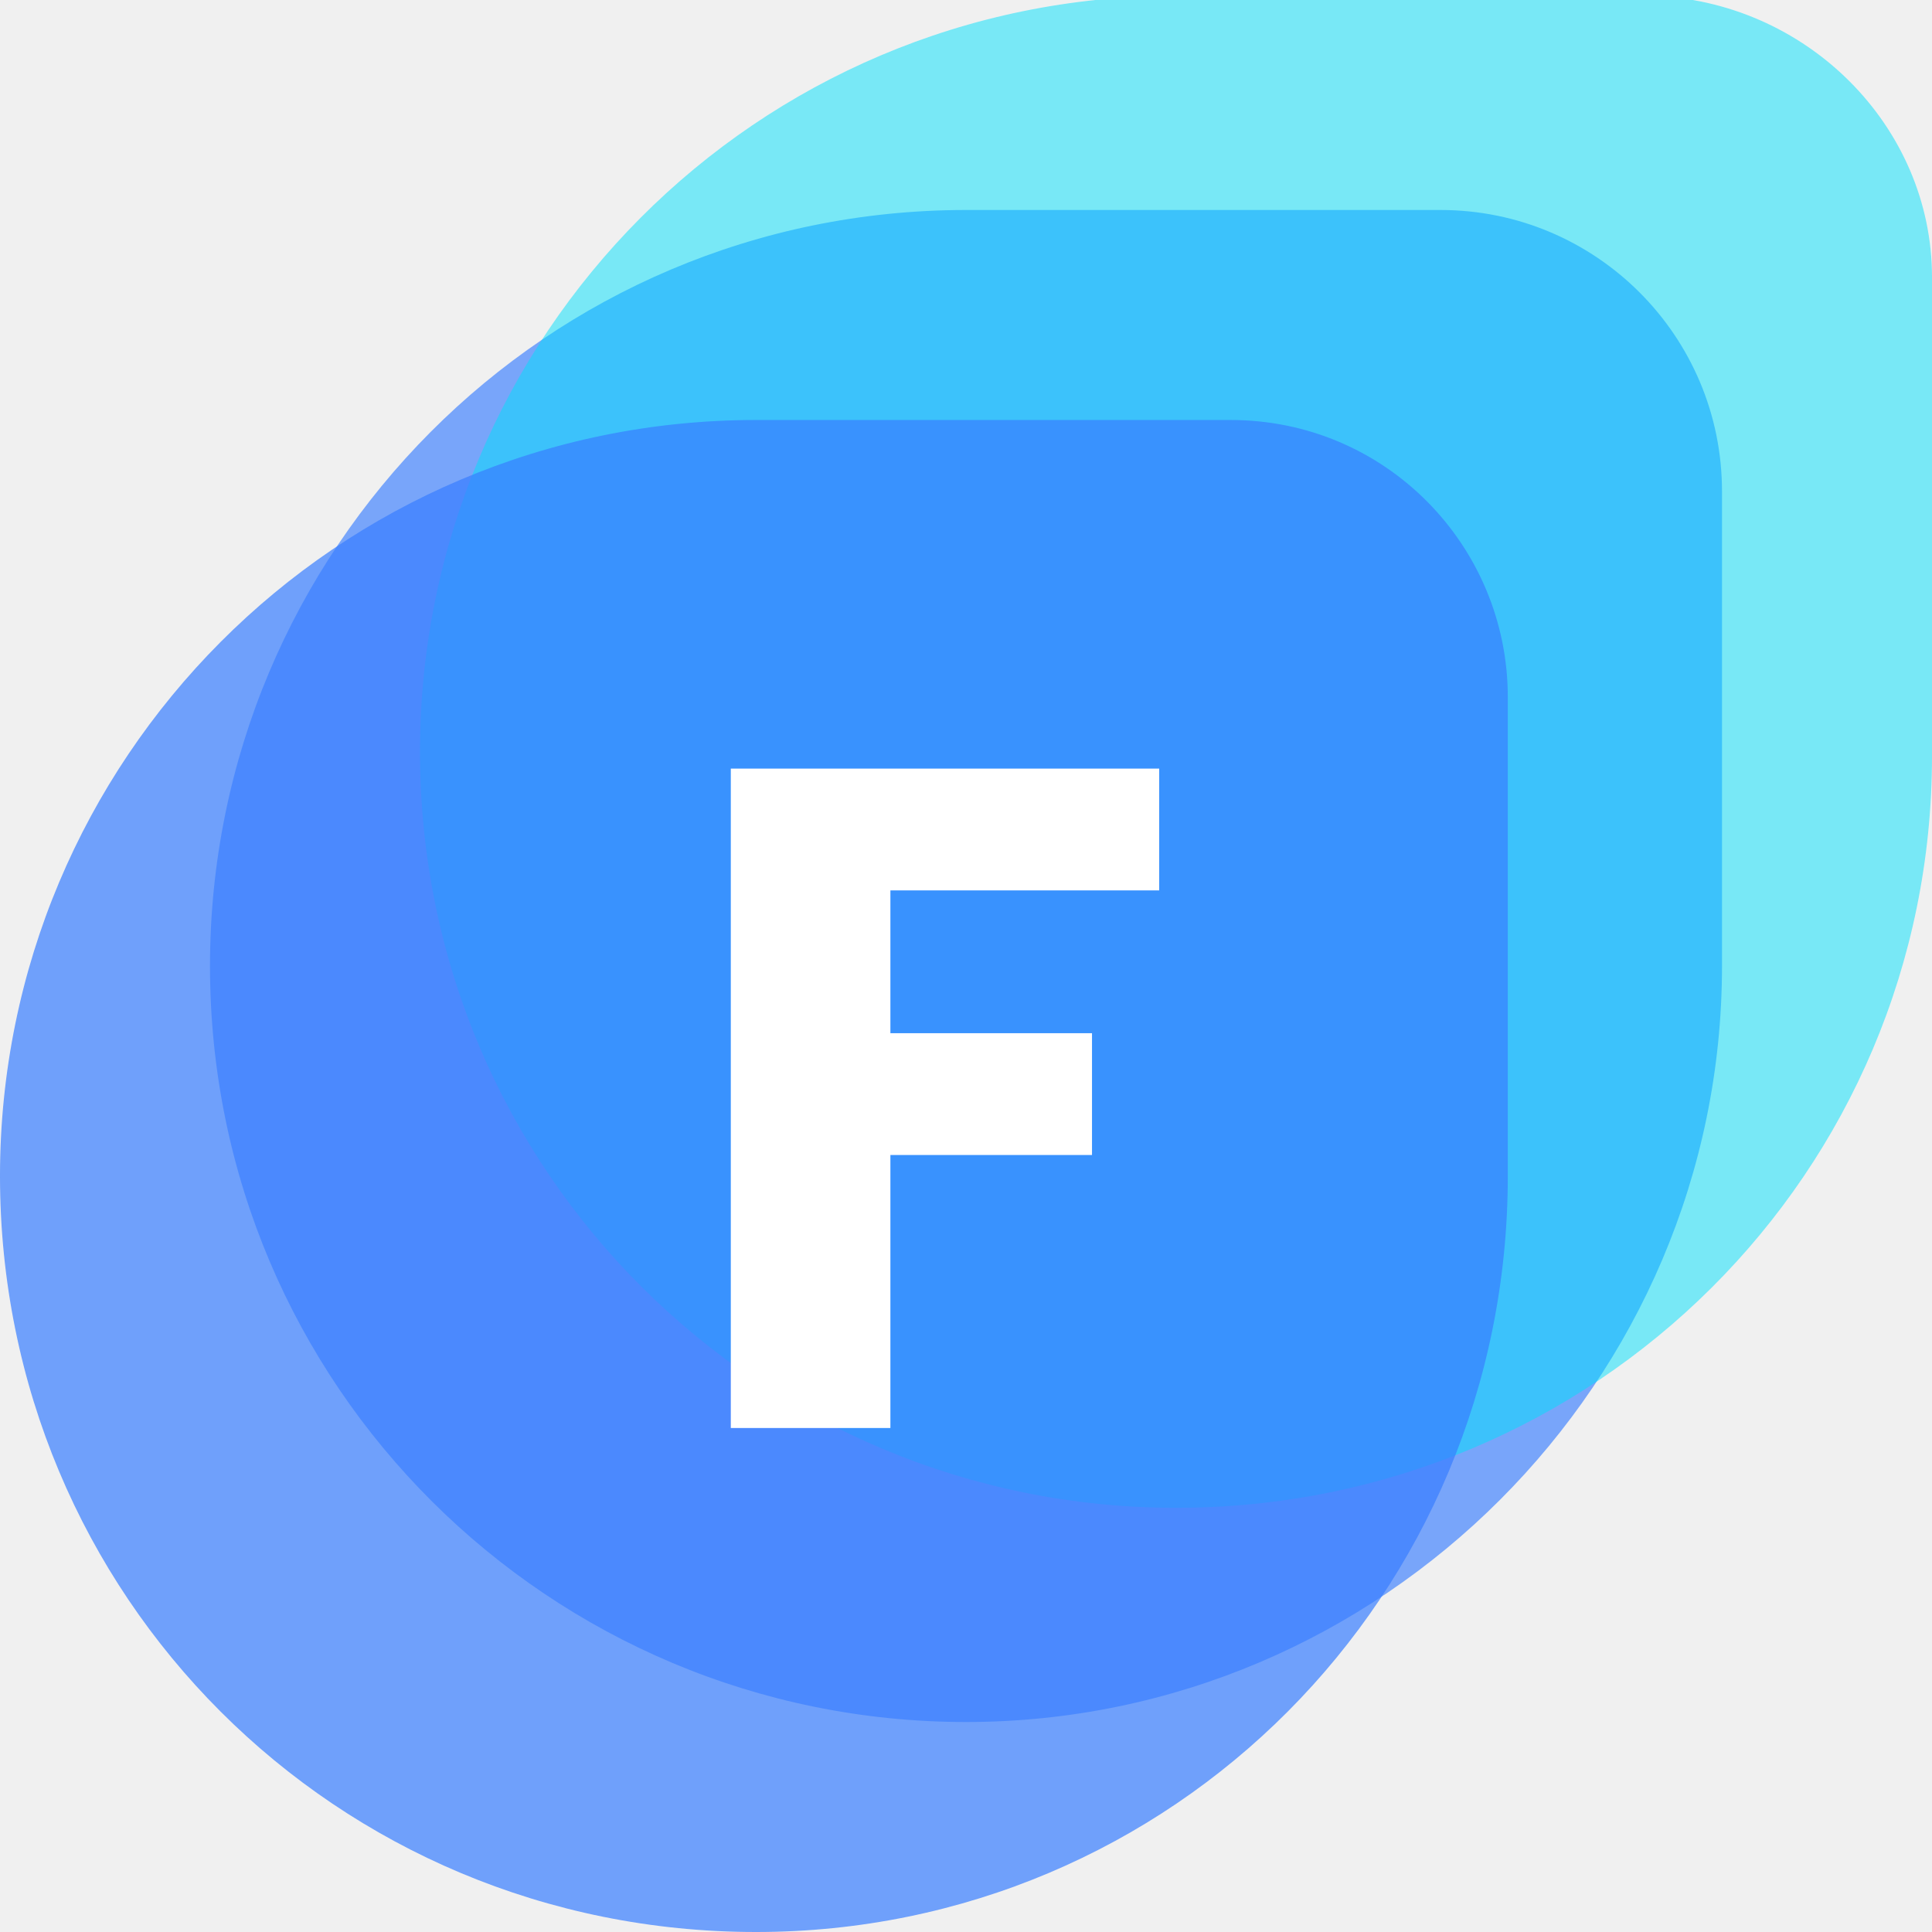
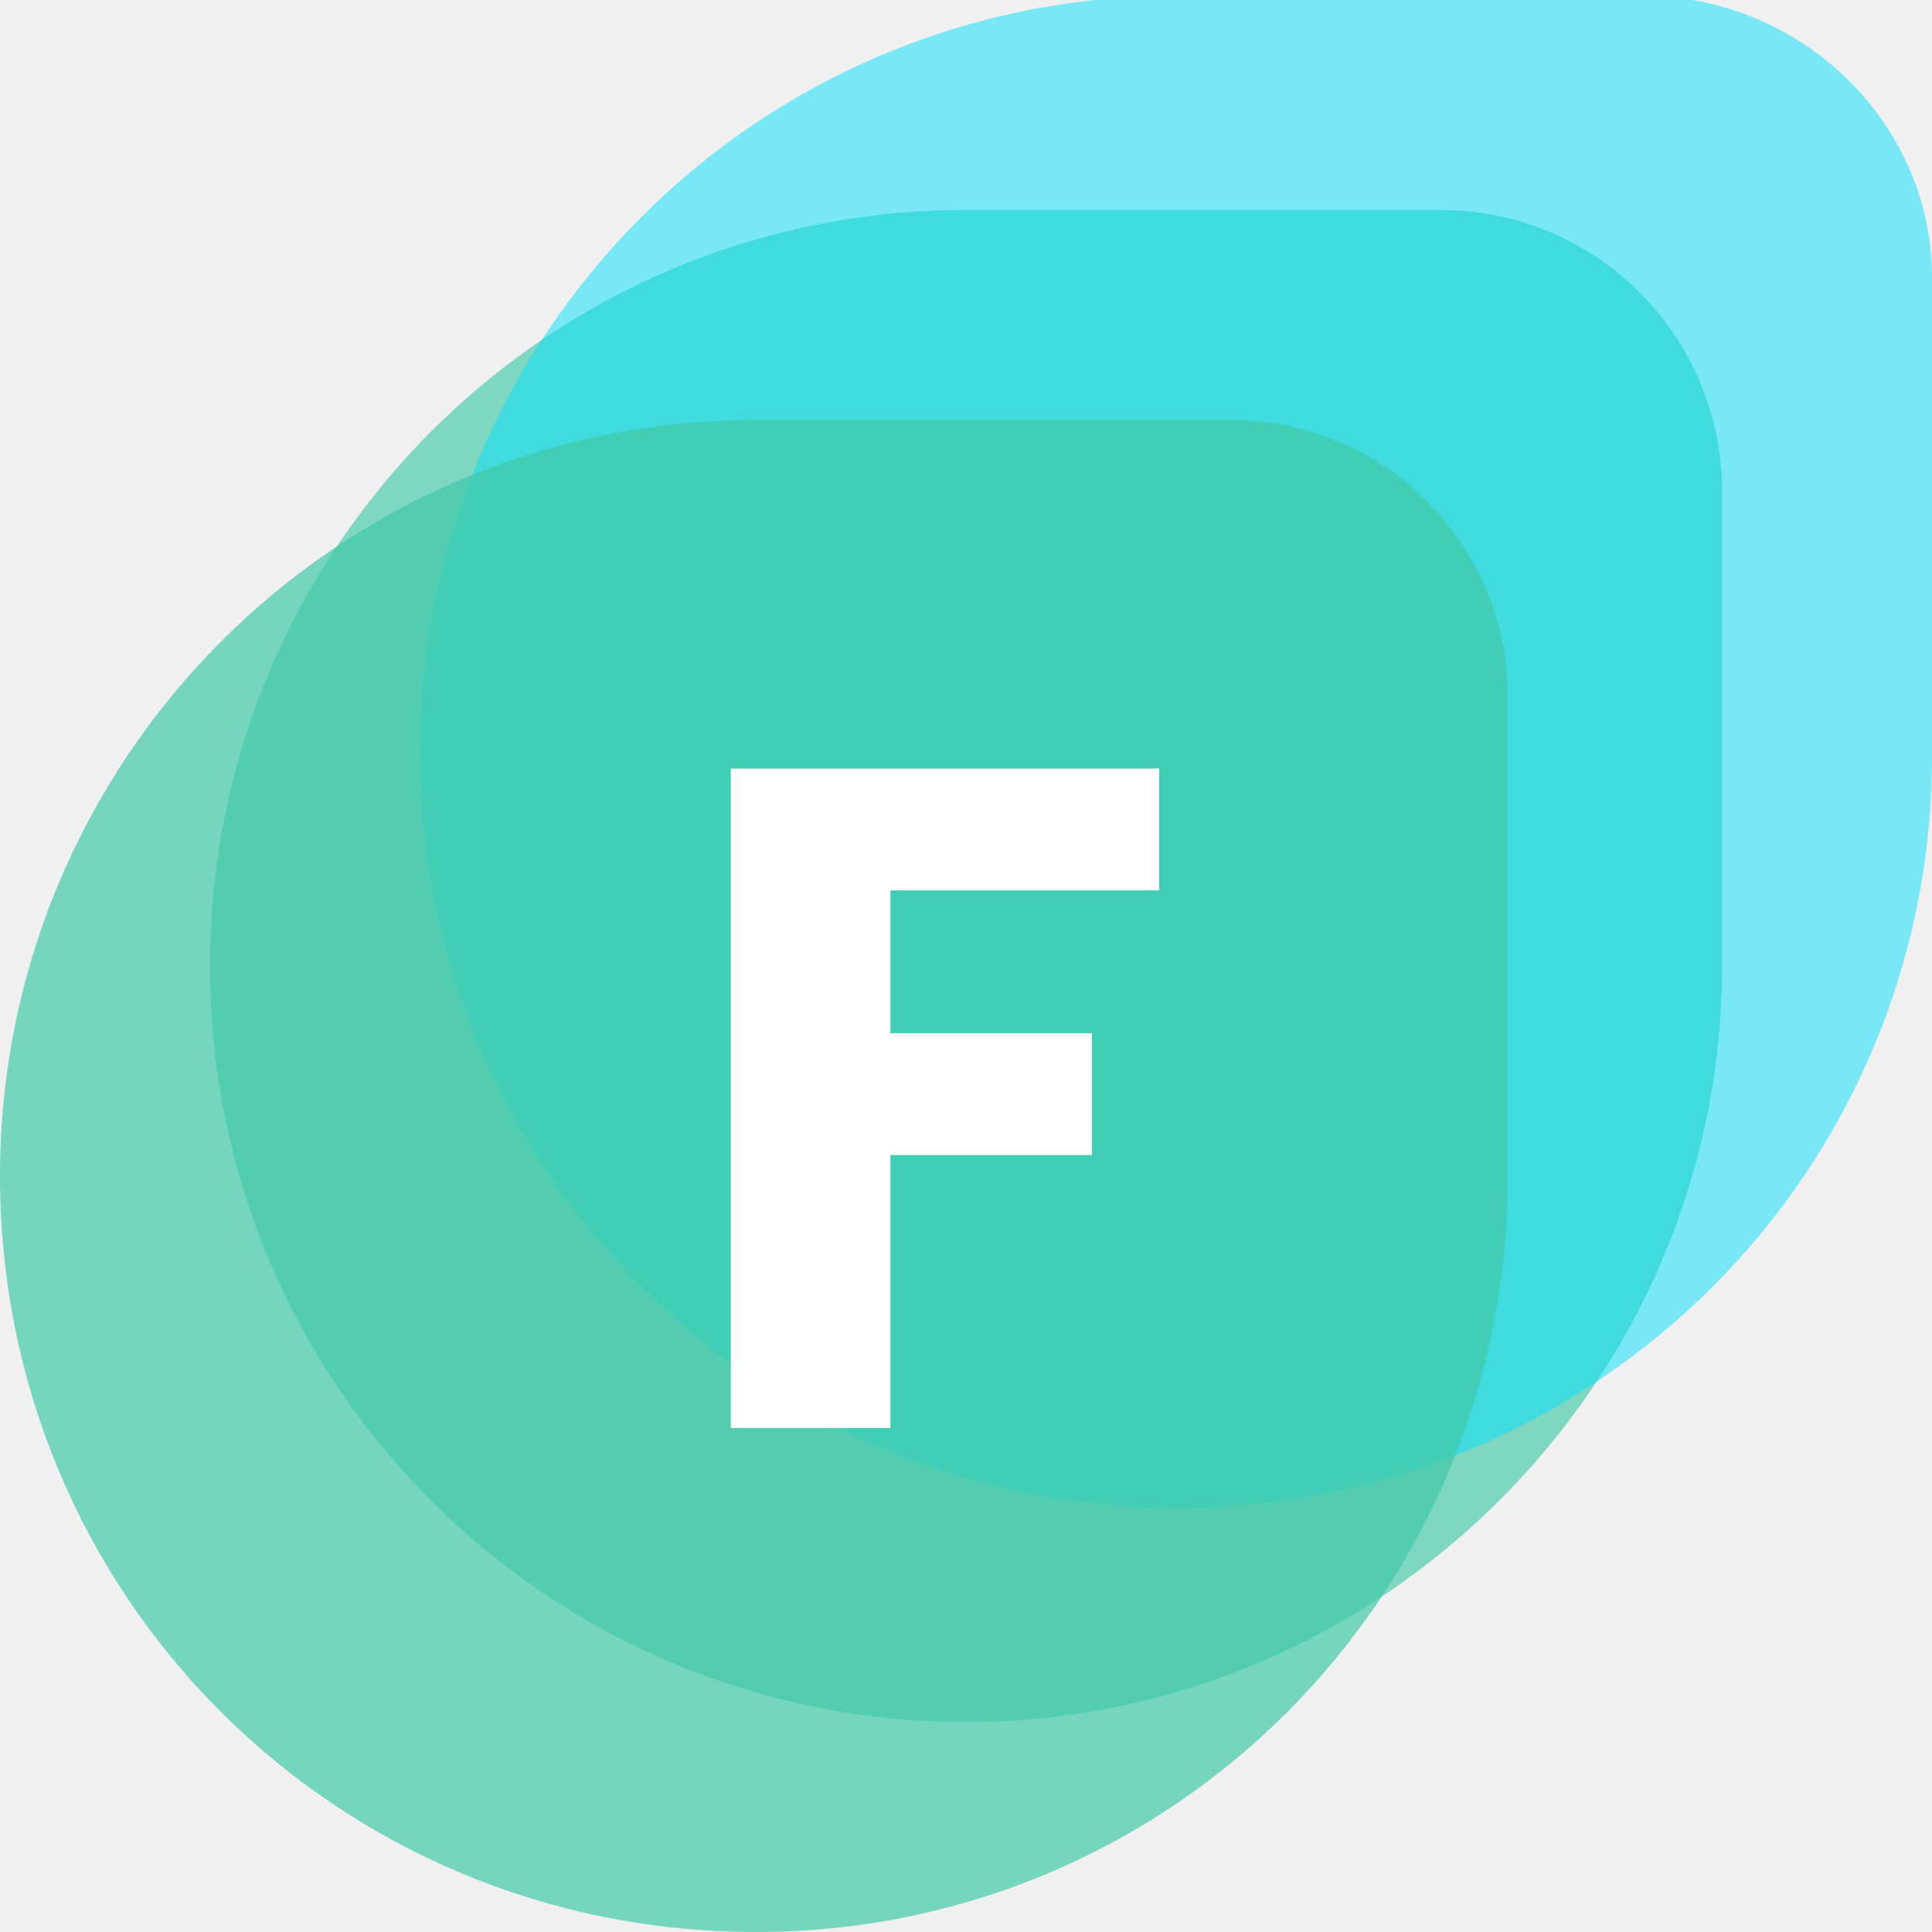
<svg xmlns="http://www.w3.org/2000/svg" x="0px" y="0px" width="46px" height="46px" viewBox="0 0 46 46" style="enable-background:new 0 0 46 46;" xml:space="preserve">
  <style type="text/css">
- 	.logo-short-0{fill:#377dff;}
+ 	.logo-short-0{fill:#40C9A7;}
	.logo-short-1{fill:#00DFFC;}
- 	.logo-short-2{fill:#377dff;}
+ 	.logo-short-2{fill:#40C9A7;}
	.logo-short-3{fill:#FFFFFF;}
</style>
  <path class="logo-short-0" opacity=".65" d="M23,41L23,41c-9.9,0-18-8-18-18v0c0-9.9,8-18,18-18h11.3C38,5,41,8,41,11.7V23C41,32.9,32.9,41,23,41z" />
  <path class="logo-short-1" opacity=".5" d="M28,35.9L28,35.9c-9.9,0-18-8-18-18v0c0-9.9,8-18,18-18l11.3,0C43,0,46,3,46,6.6V18C46,27.9,38,35.9,28,35.9z" />
  <path class="logo-short-2" opacity=".7" d="M18,46L18,46C8,46,0,38,0,28v0c0-9.9,8-18,18-18h11.3c3.7,0,6.6,3,6.6,6.6V28C35.9,38,27.9,46,18,46z" />
  <g>
    <path class="logo-short-3" d="M17.4,34V18.3h10.2v2.9h-6.4v3.4h4.8v2.9h-4.8V34H17.4z" />
  </g>
</svg>
